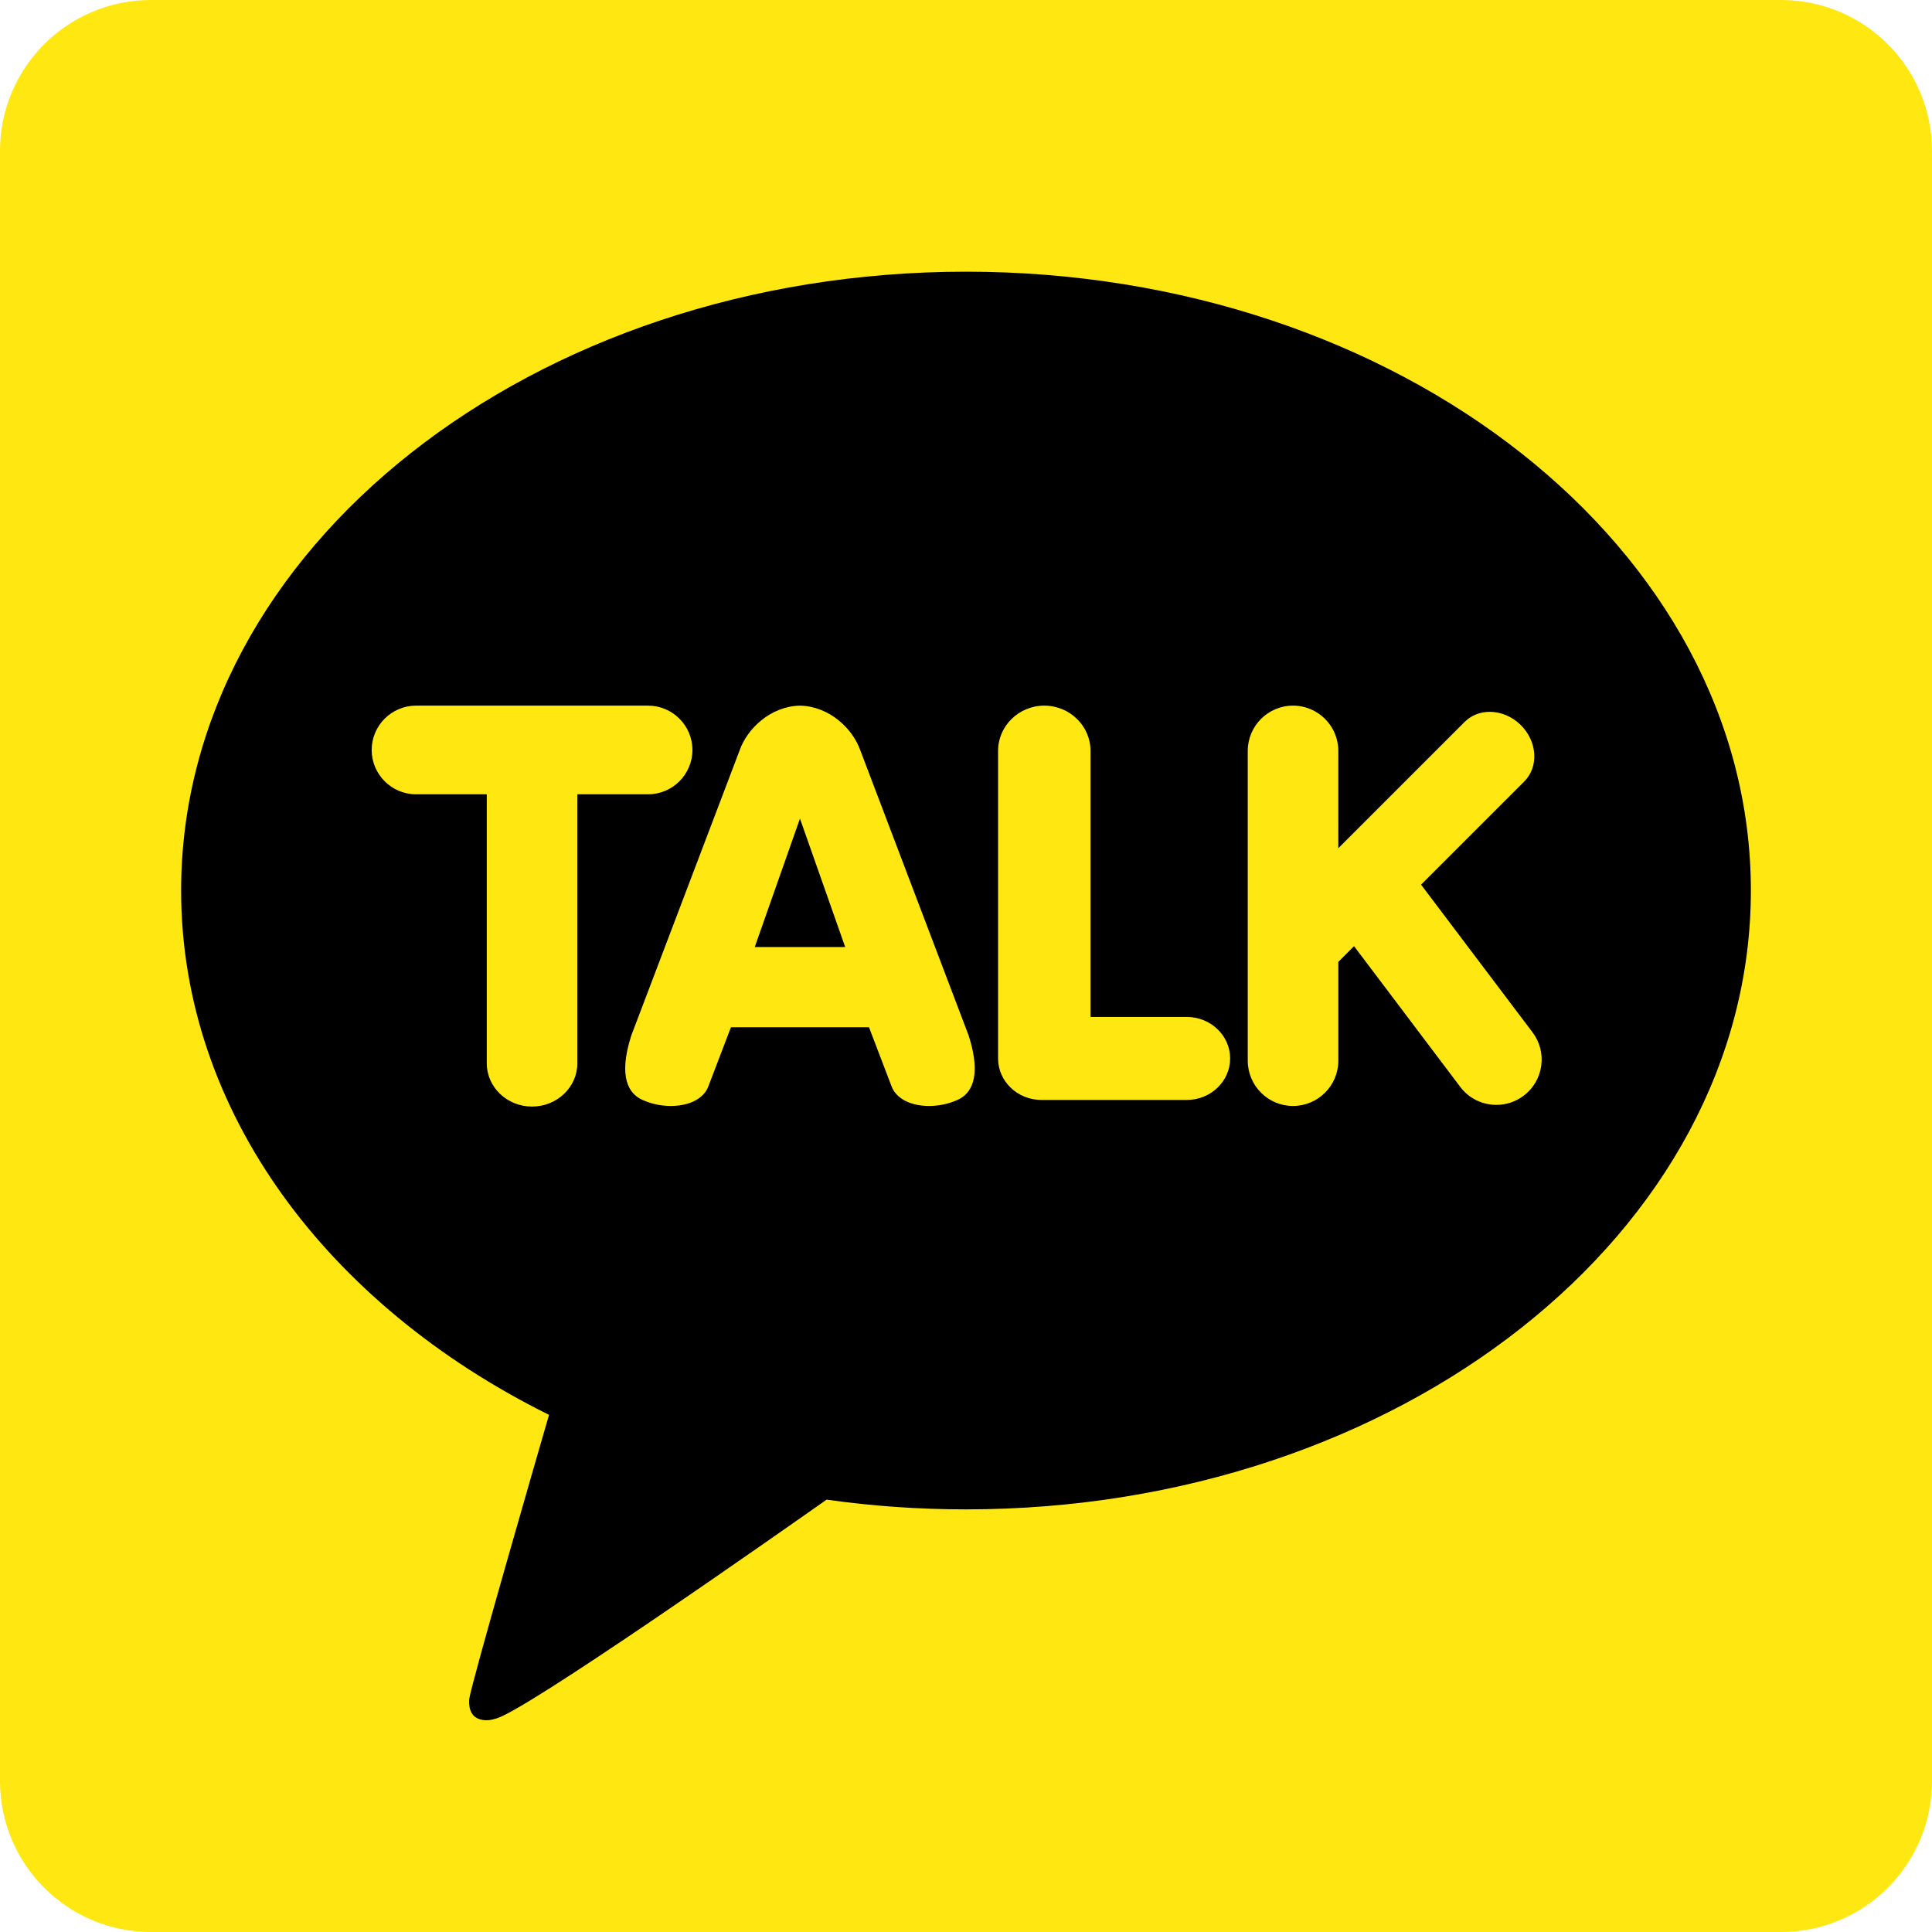
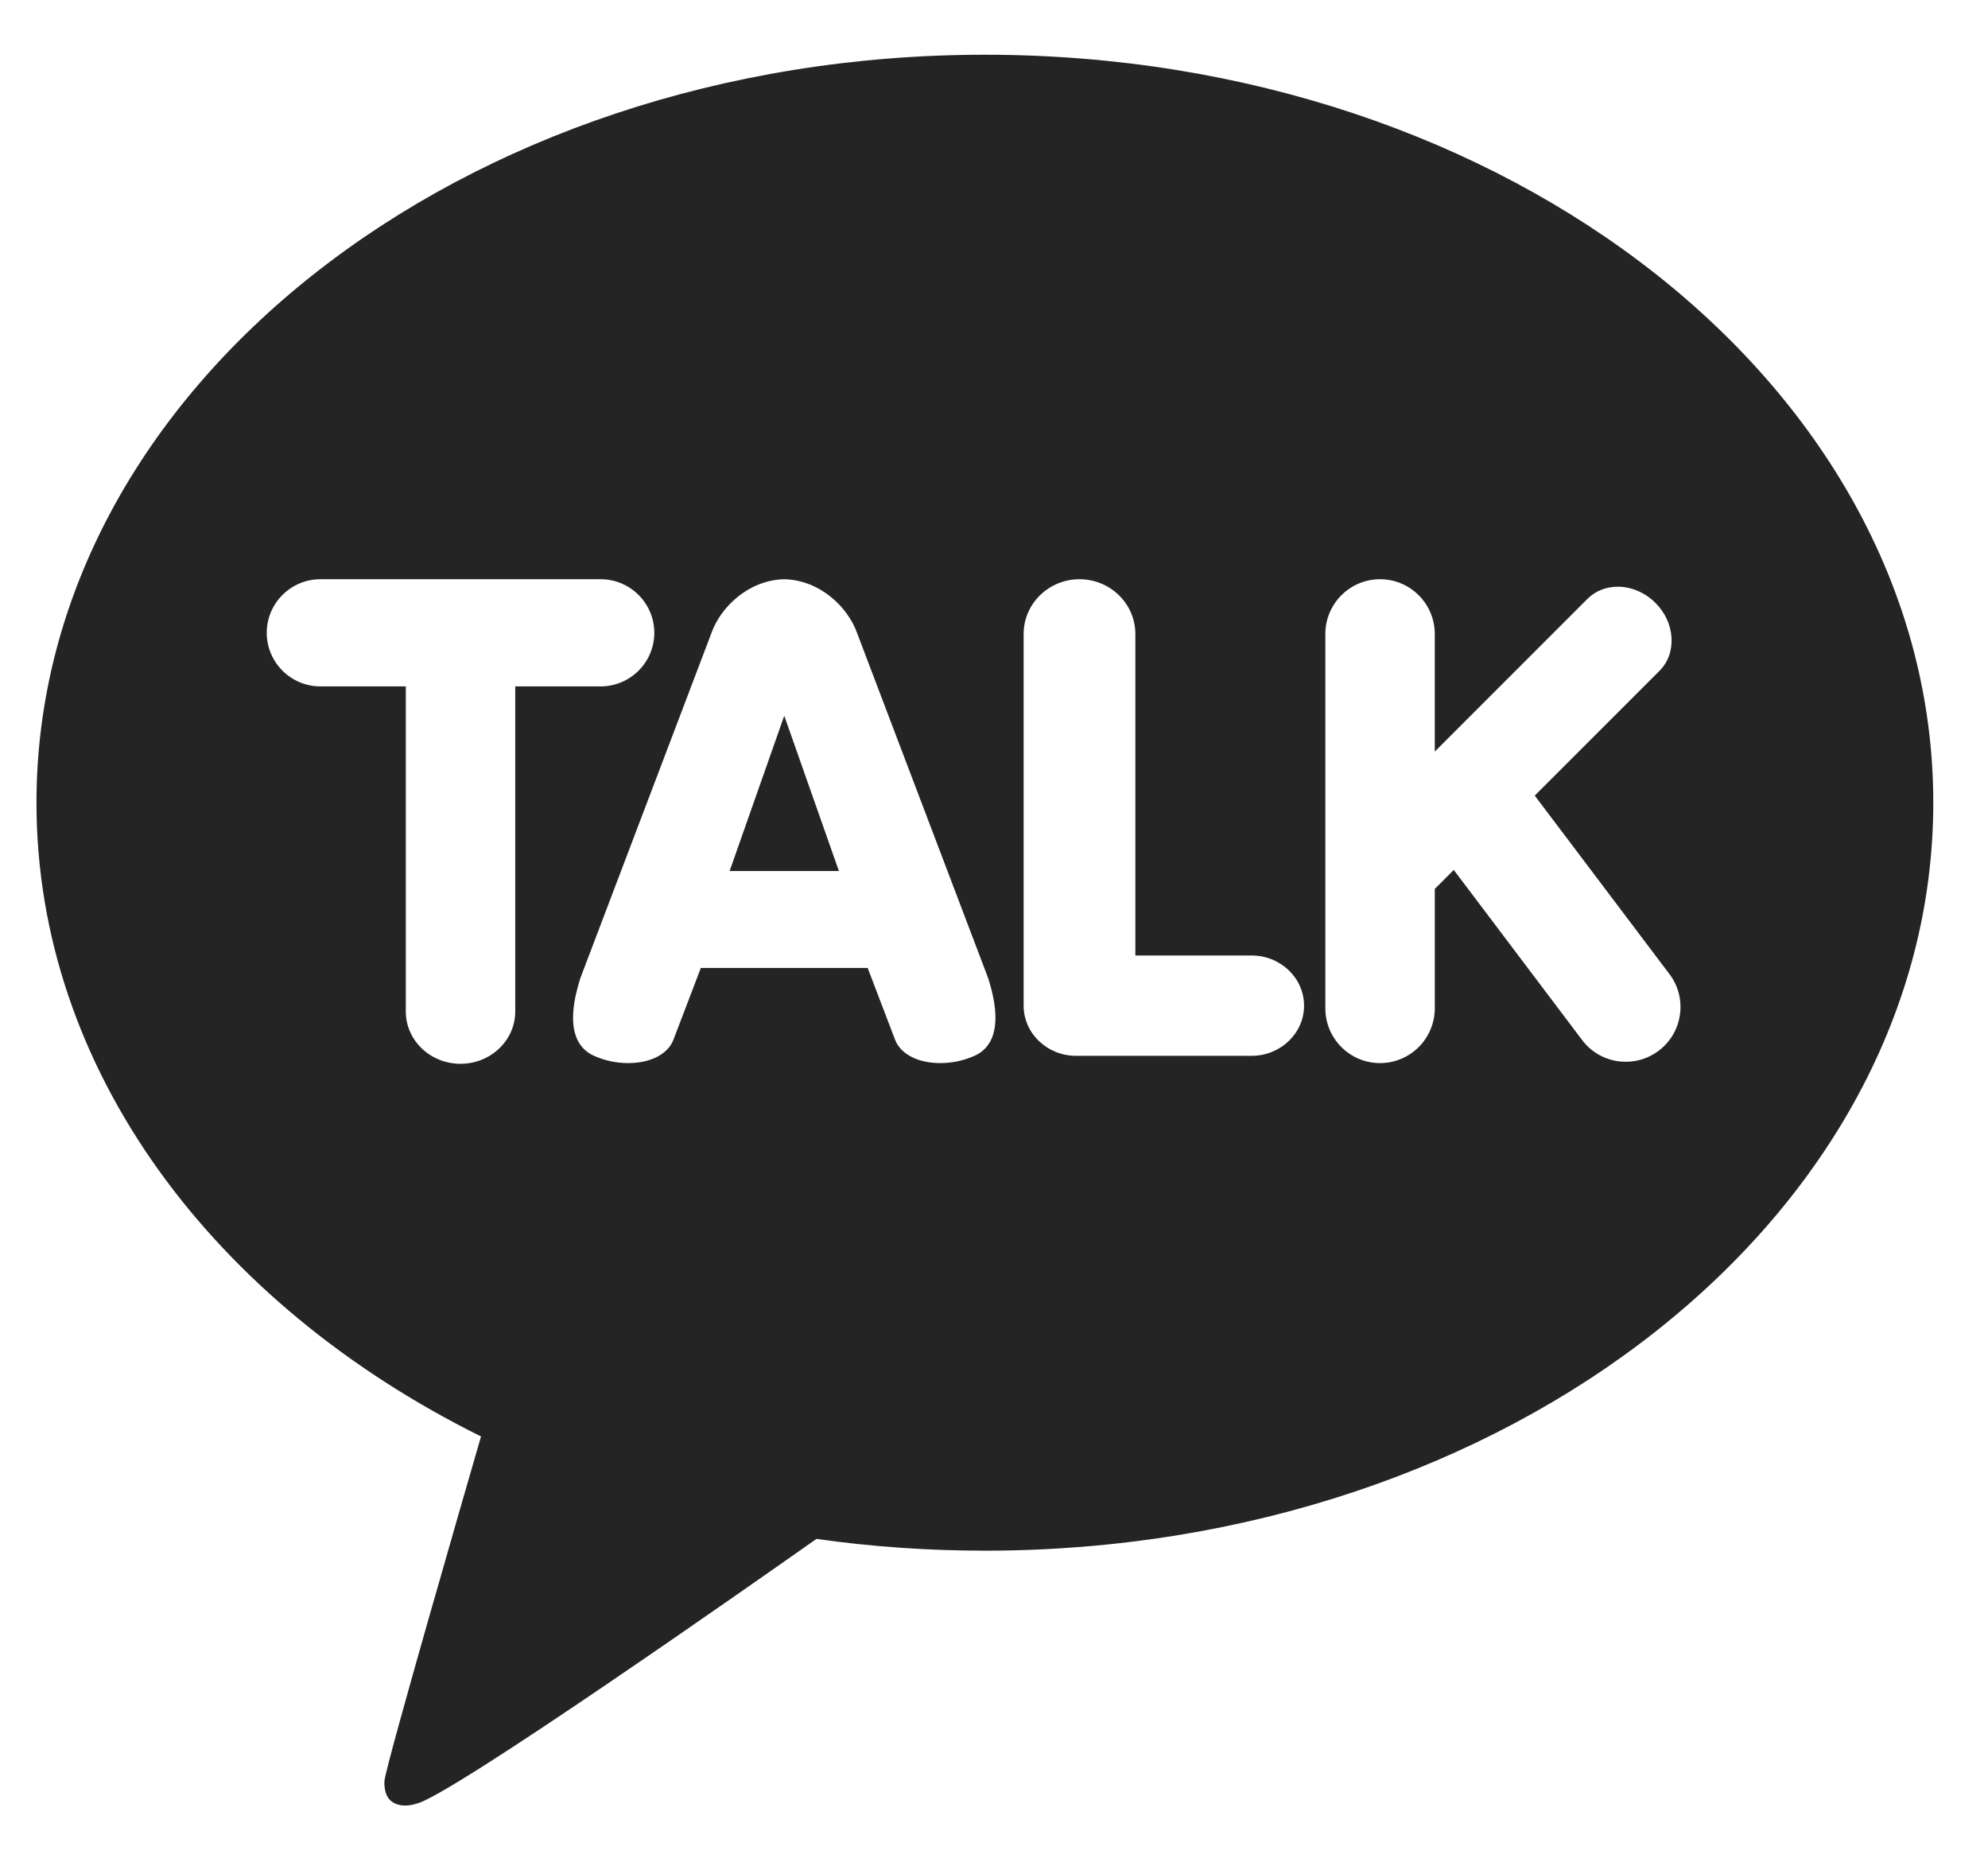
- <svg xmlns="http://www.w3.org/2000/svg" viewBox="0 0 256 256">
-   <path fill="#FFE812" d="M256 236c0 11.046-8.954 20-20 20H20c-11.046 0-20-8.954-20-20V20C0 8.954 8.954 0 20 0h216c11.046 0 20 8.954 20 20z" />
-   <path d="M128 36C70.562 36 24 72.713 24 118c0 29.279 19.466 54.97 48.748 69.477-1.593 5.494-10.237 35.344-10.581 37.689 0 0-.207 1.762.934 2.434s2.483.15 2.483.15c3.272-.457 37.943-24.811 43.944-29.04 5.995.849 12.168 1.29 18.472 1.29 57.438 0 104-36.712 104-82s-46.562-82-104-82" />
-   <path fill="#FFE812" d="M70.5 146.625c-3.309 0-6-2.57-6-5.73V105.25h-9.362c-3.247 0-5.888-2.636-5.888-5.875s2.642-5.875 5.888-5.875h30.724c3.247 0 5.888 2.636 5.888 5.875s-2.642 5.875-5.888 5.875H76.5v35.645c0 3.16-2.691 5.73-6 5.73m52.612-.078c-2.502 0-4.416-1.016-4.993-2.65l-2.971-7.778-18.296-.001-2.973 7.783c-.575 1.631-2.488 2.646-4.99 2.646a9.15 9.15 0 0 1-3.814-.828c-1.654-.763-3.244-2.861-1.422-8.52l14.352-37.776c1.011-2.873 4.082-5.833 7.99-5.922 3.919.088 6.99 3.049 8.003 5.928l14.346 37.759c1.826 5.672.236 7.771-1.418 8.532a9.2 9.2 0 0 1-3.814.827m-11.119-21.056L106 108.466l-5.993 17.025zM138 145.75c-3.171 0-5.75-2.468-5.75-5.5V99.5c0-3.309 2.748-6 6.125-6s6.125 2.691 6.125 6v35.25h12.75c3.171 0 5.75 2.468 5.75 5.5s-2.579 5.5-5.75 5.5zm33.334.797c-3.309 0-6-2.691-6-6V99.5c0-3.309 2.691-6 6-6s6 2.691 6 6v12.896l16.74-16.74c.861-.861 2.044-1.335 3.328-1.335 1.498 0 3.002.646 4.129 1.772 1.051 1.05 1.678 2.401 1.764 3.804.087 1.415-.384 2.712-1.324 3.653l-13.673 13.671 14.769 19.566a5.95 5.95 0 0 1 1.152 4.445 5.96 5.96 0 0 1-2.328 3.957 5.94 5.94 0 0 1-3.609 1.211 5.95 5.95 0 0 1-4.793-2.385l-14.071-18.644-2.082 2.082v13.091a6.01 6.01 0 0 1-6.002 6.003" />
+ <svg xmlns="http://www.w3.org/2000/svg" viewBox="20 30 218 205">
+   <path fill="#242424" d="M128 36C70.562 36 24 72.713 24 118c0 29.279 19.466 54.97 48.748 69.477-1.593 5.494-10.237 35.344-10.581 37.689 0 0-.207 1.762.934 2.434s2.483.15 2.483.15c3.272-.457 37.943-24.811 43.944-29.04 5.995.849 12.168 1.29 18.472 1.29 57.438 0 104-36.712 104-82s-46.562-82-104-82 M70.5 146.625c-3.309 0-6-2.57-6-5.73V105.25h-9.362c-3.247 0-5.888-2.636-5.888-5.875s2.642-5.875 5.888-5.875h30.724c3.247 0 5.888 2.636 5.888 5.875s-2.642 5.875-5.888 5.875H76.5v35.645c0 3.16-2.691 5.73-6 5.73m52.612-.078c-2.502 0-4.416-1.016-4.993-2.65l-2.971-7.778-18.296-.001-2.973 7.783c-.575 1.631-2.488 2.646-4.99 2.646a9.15 9.15 0 0 1-3.814-.828c-1.654-.763-3.244-2.861-1.422-8.52l14.352-37.776c1.011-2.873 4.082-5.833 7.99-5.922 3.919.088 6.99 3.049 8.003 5.928l14.346 37.759c1.826 5.672.236 7.771-1.418 8.532a9.2 9.2 0 0 1-3.814.827m-11.119-21.056L106 108.466l-5.993 17.025zM138 145.75c-3.171 0-5.75-2.468-5.75-5.5V99.5c0-3.309 2.748-6 6.125-6s6.125 2.691 6.125 6v35.25h12.75c3.171 0 5.75 2.468 5.75 5.5s-2.579 5.5-5.75 5.5zm33.334.797c-3.309 0-6-2.691-6-6V99.5c0-3.309 2.691-6 6-6s6 2.691 6 6v12.896l16.74-16.74c.861-.861 2.044-1.335 3.328-1.335 1.498 0 3.002.646 4.129 1.772 1.051 1.05 1.678 2.401 1.764 3.804.087 1.415-.384 2.712-1.324 3.653l-13.673 13.671 14.769 19.566a5.95 5.95 0 0 1 1.152 4.445 5.96 5.96 0 0 1-2.328 3.957 5.94 5.94 0 0 1-3.609 1.211 5.95 5.95 0 0 1-4.793-2.385l-14.071-18.644-2.082 2.082v13.091a6.01 6.01 0 0 1-6.002 6.003" />
</svg>
